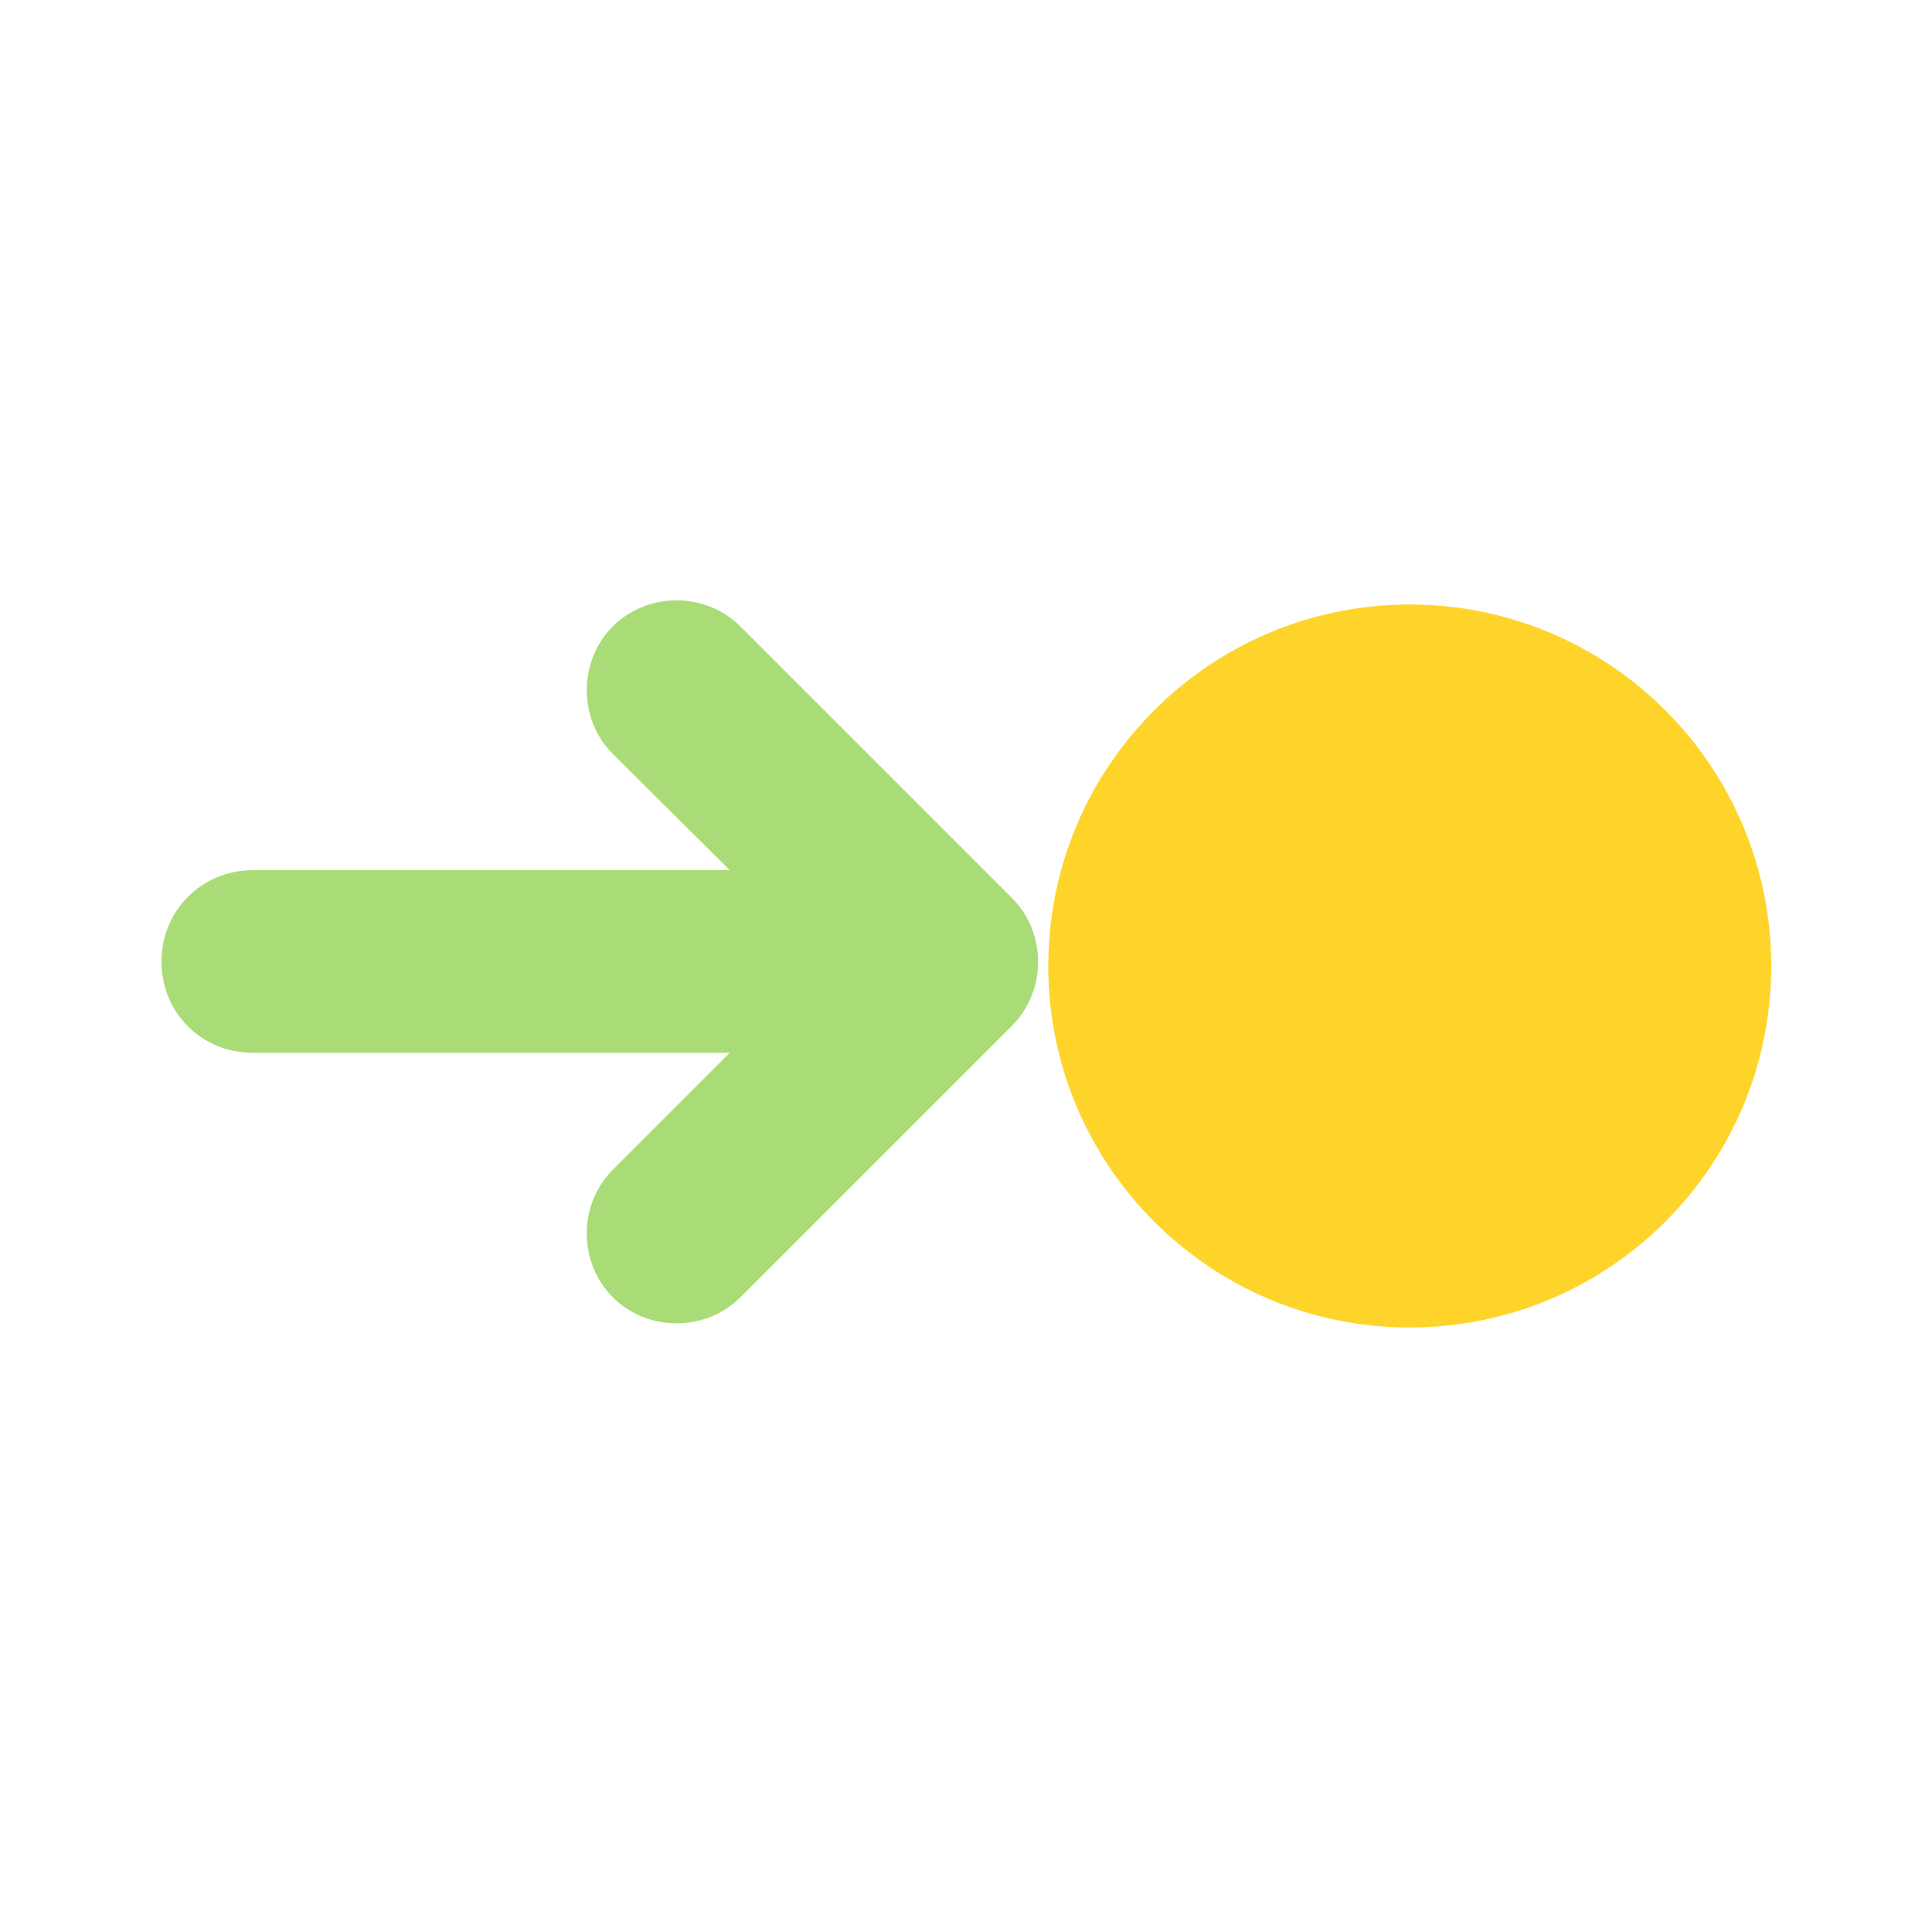
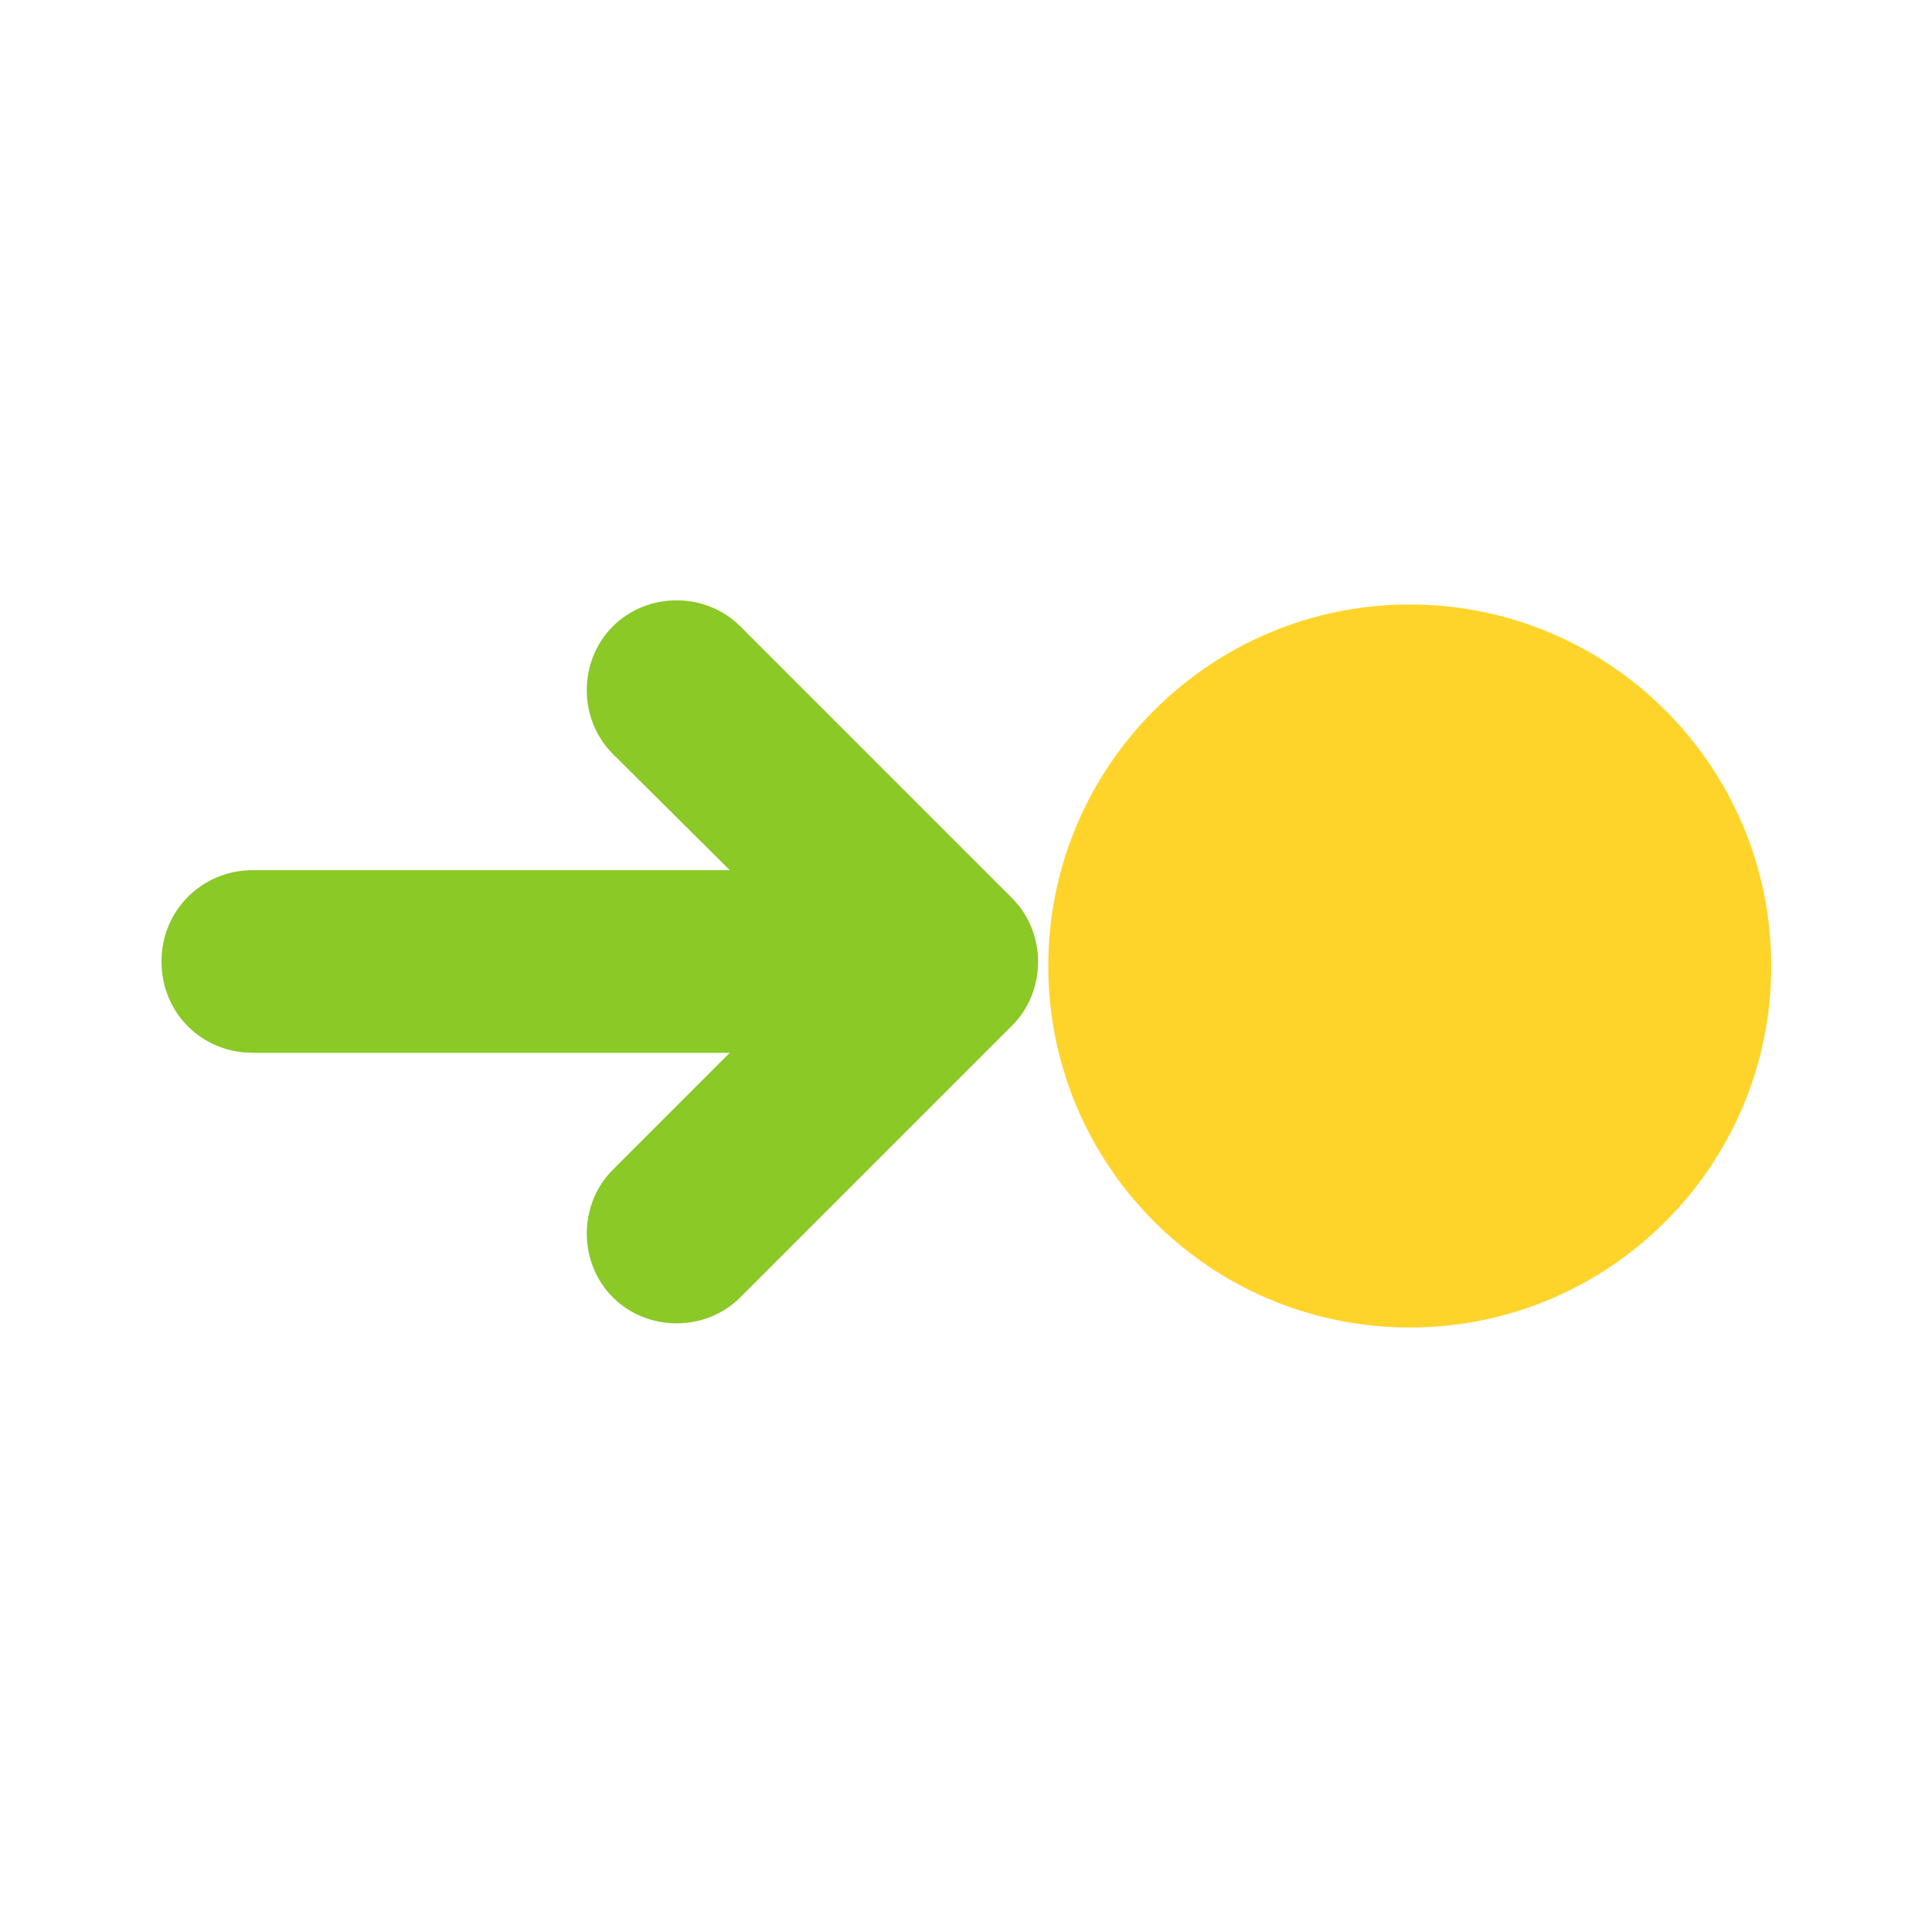
- <svg xmlns="http://www.w3.org/2000/svg" version="1.1" id="Layer_2" x="0px" y="0px" viewBox="0 0 256 256" style="enable-background:new 0 0 256 256;" xml:space="preserve">
+ <svg xmlns="http://www.w3.org/2000/svg" version="1.1" id="Layer_2_00000160188312973880119120000017592399453505904295_" x="0px" y="0px" viewBox="0 0 256 256" style="enable-background:new 0 0 256 256;" xml:space="preserve">
  <style type="text/css">
	.st0{fill:#FFD42A;}
- 	.st1{fill:#A9DC76;}
+ 	.st1{fill:#8AC926;}
</style>
  <circle class="st0" cx="186.8" cy="128" r="47.9" />
-   <path class="st1" d="M134.1,119l-36-36c-4.6-4.6-12.3-4.6-16.9,0c-4.6,4.6-4.6,12.3,0,16.9l15.5,15.4H61.4h-7.7H33.5  c-6.7,0-12.1,5.3-12.1,12.1c0,6.8,5.3,12.1,12.1,12.1h20.2h7.7h35.3L81.2,155c-4.6,4.6-4.6,12.3,0,16.9c4.6,4.6,12.3,4.6,16.9,0  l36-36C138.7,131.3,138.7,123.6,134.1,119z" />
+   <path class="st1" d="M134.1,119l-36-36c-4.6-4.6-12.3-4.6-16.9,0s-4.6,12.3,0,16.9l15.5,15.4H61.4h-7.7H33.5  c-6.7,0-12.1,5.3-12.1,12.1s5.3,12.1,12.1,12.1h20.2h7.7h35.3L81.2,155c-4.6,4.6-4.6,12.3,0,16.9c4.6,4.6,12.3,4.6,16.9,0l36-36  C138.7,131.3,138.7,123.6,134.1,119z" />
</svg>
